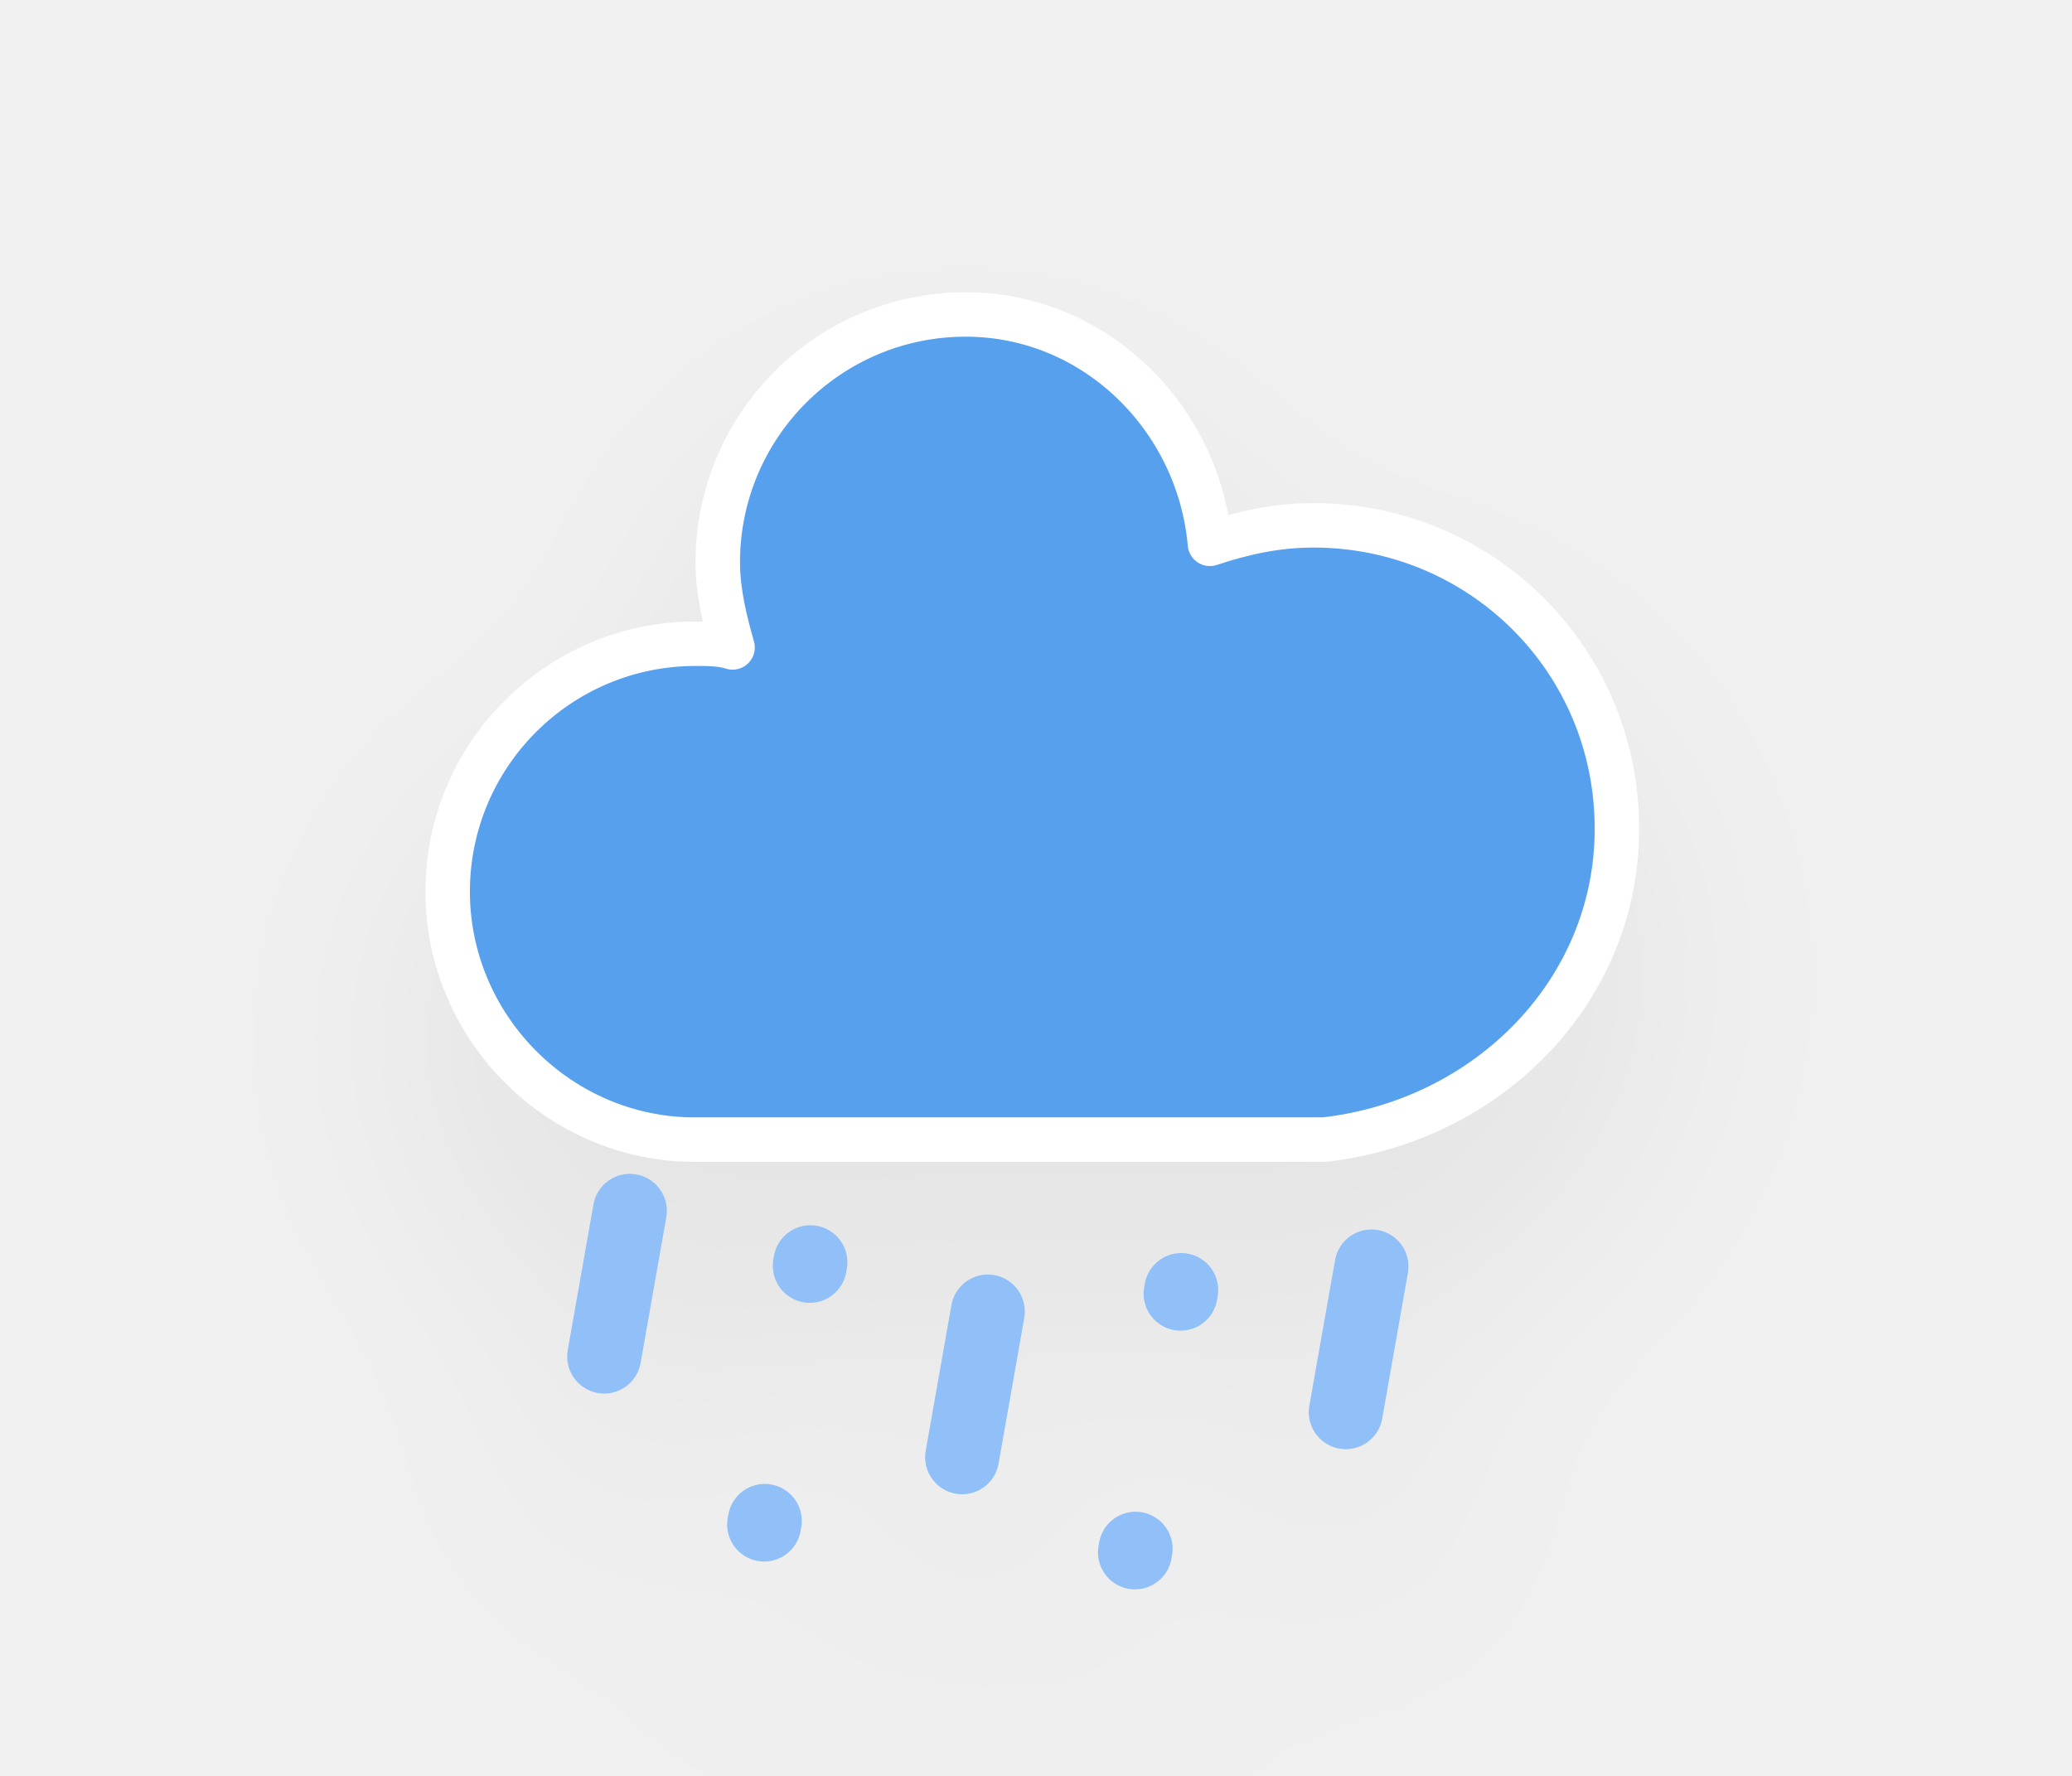
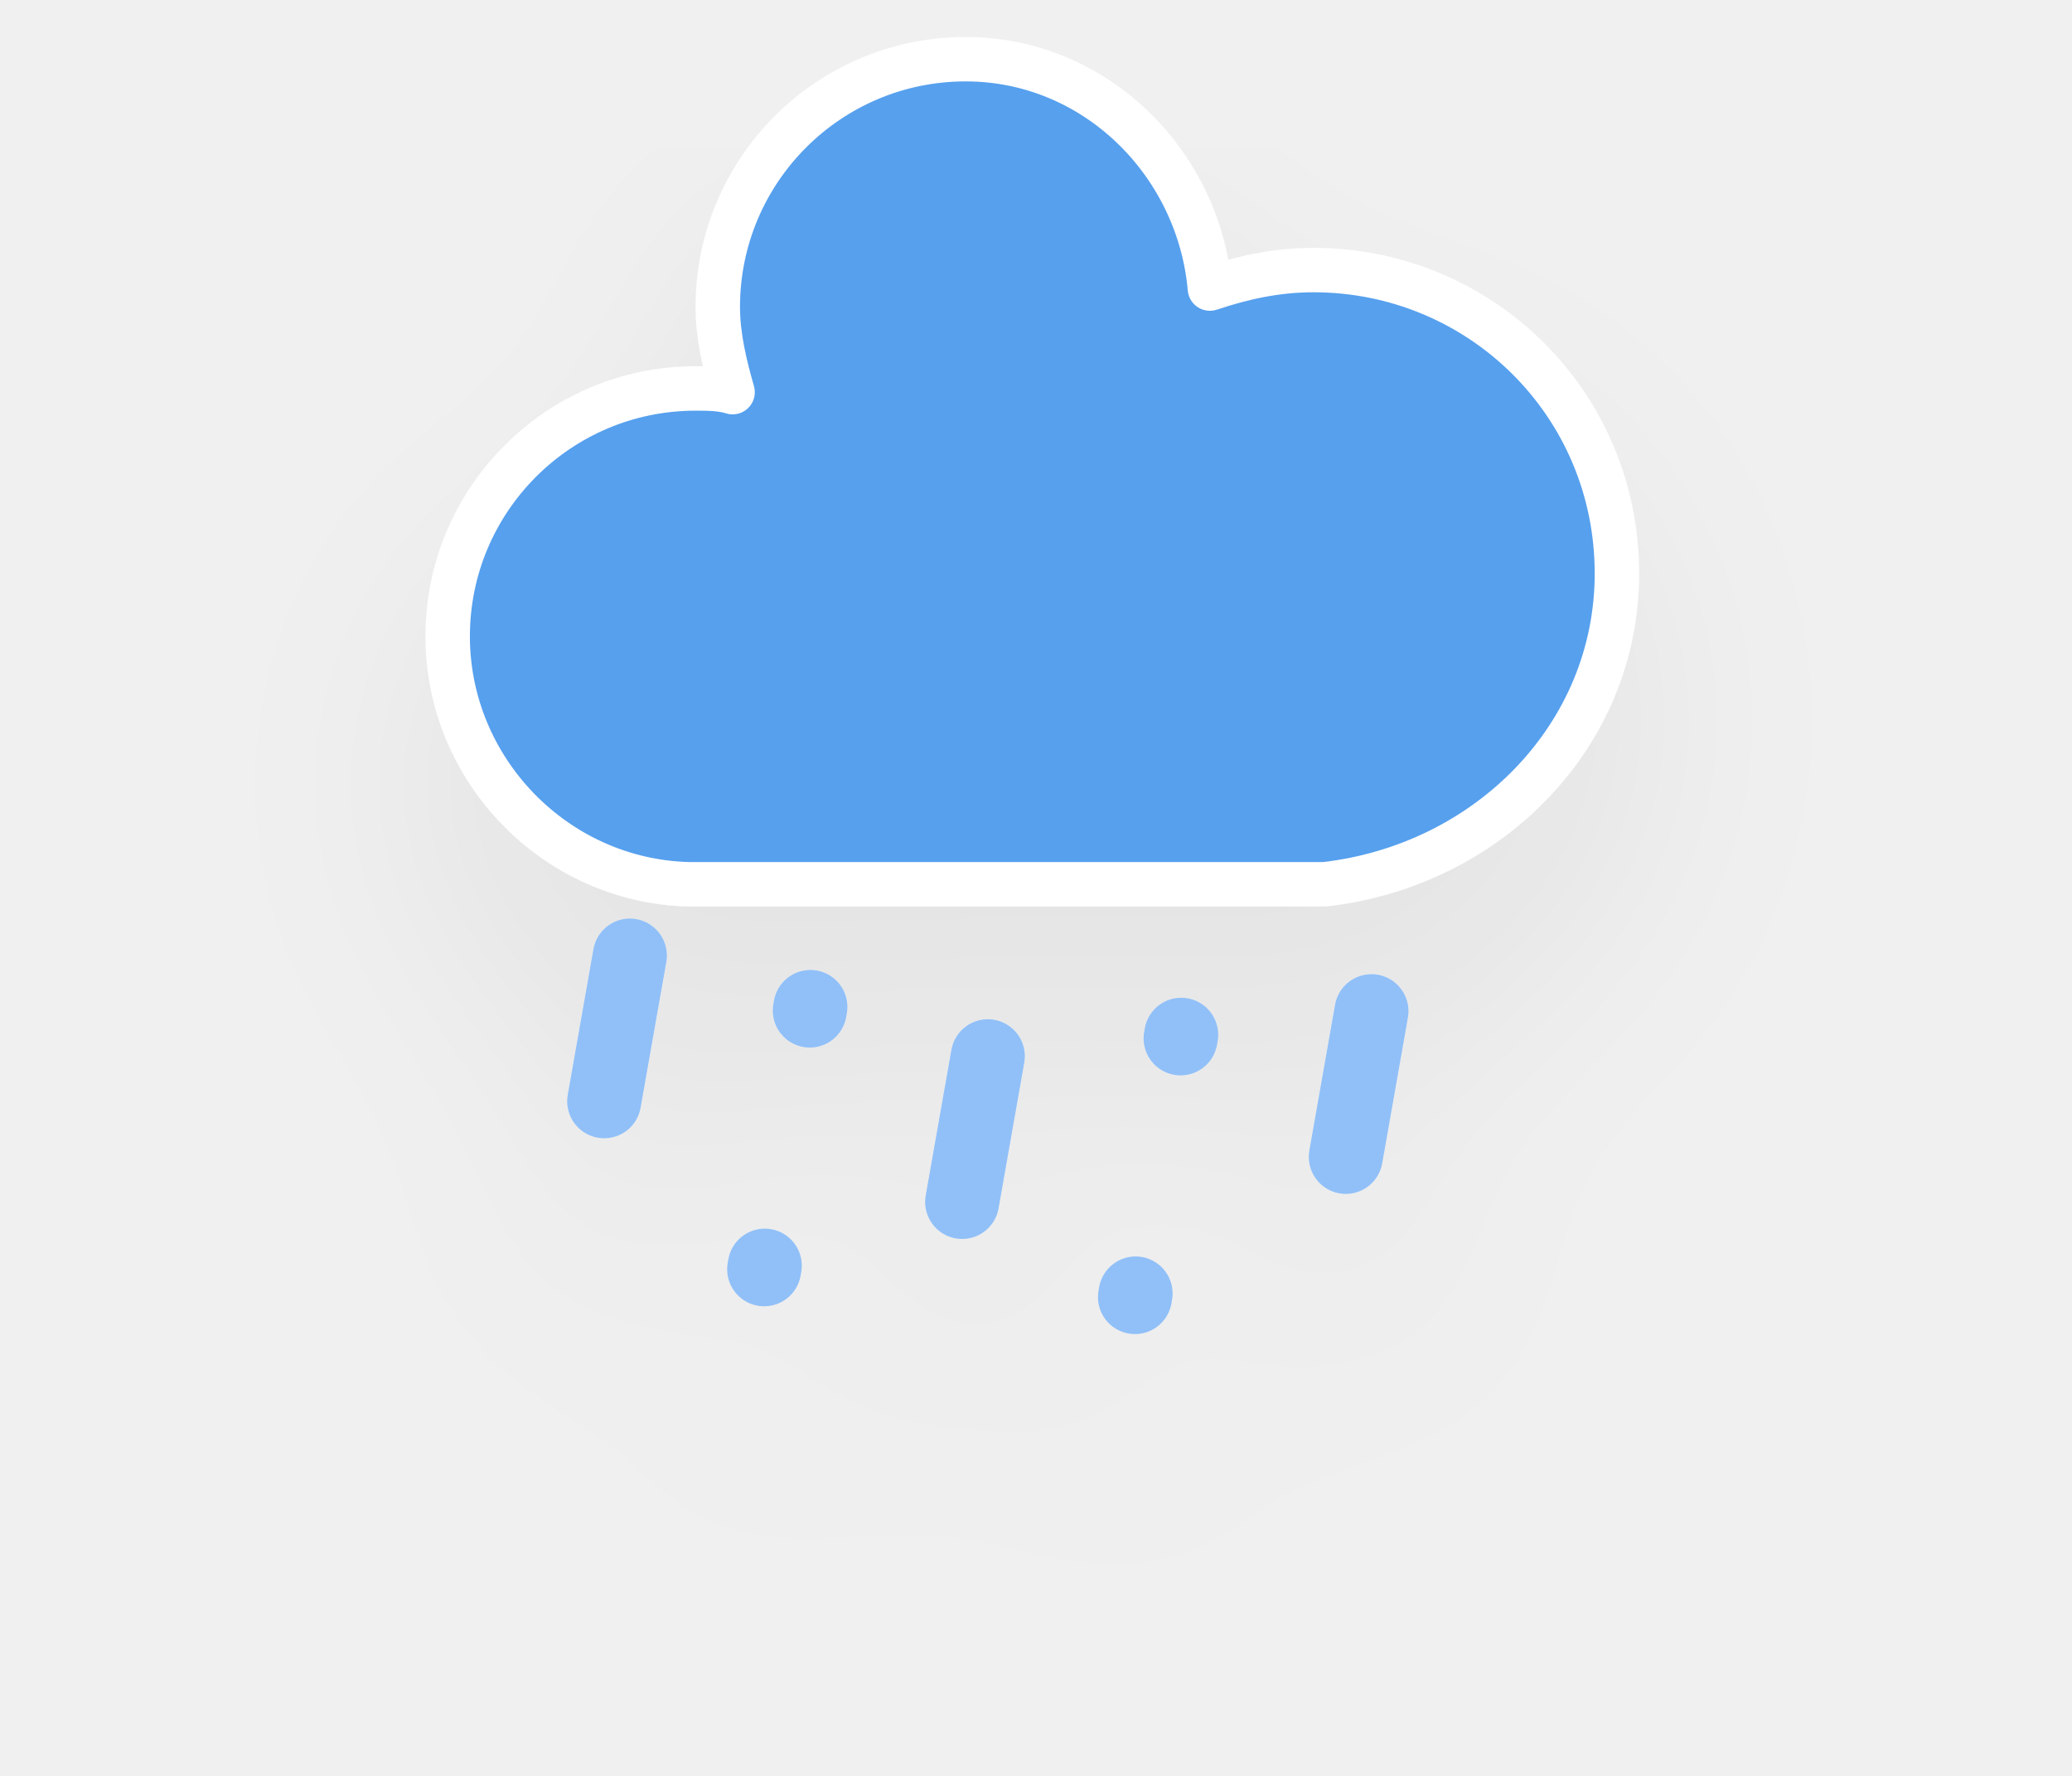
- <svg xmlns="http://www.w3.org/2000/svg" width="56" height="48" version="1.1">
+ <svg xmlns="http://www.w3.org/2000/svg" viewBox="0 6.9 56 48" width="56" height="48" version="1.1">
  <defs>
    <filter id="blur" x="-.247" y="-.228" width="1.494" height="1.576">
      <feGaussianBlur in="SourceAlpha" stdDeviation="3" />
      <feOffset dx="0" dy="4" result="offsetblur" />
      <feComponentTransfer>
        <feFuncA slope="0.05" type="linear" />
      </feComponentTransfer>
      <feMerge>
        <feMergeNode />
        <feMergeNode in="SourceGraphic" />
      </feMerge>
    </filter>
    <style type="text/css">
      
      /*
** RAIN
*/
      @keyframes am-weather-rain {
        0% {
          stroke-dashoffset: 0;
        }

        100% {
          stroke-dashoffset: -100;
        }
      }

      .am-weather-rain-1 {
        -webkit-animation-name: am-weather-rain;
        -moz-animation-name: am-weather-rain;
        -ms-animation-name: am-weather-rain;
        animation-name: am-weather-rain;
        -webkit-animation-duration: 8s;
        -moz-animation-duration: 8s;
        -ms-animation-duration: 8s;
        animation-duration: 8s;
        -webkit-animation-timing-function: linear;
        -moz-animation-timing-function: linear;
        -ms-animation-timing-function: linear;
        animation-timing-function: linear;
        -webkit-animation-iteration-count: infinite;
        -moz-animation-iteration-count: infinite;
        -ms-animation-iteration-count: infinite;
        animation-iteration-count: infinite;
      }

      .am-weather-rain-2 {
        -webkit-animation-name: am-weather-rain;
        -moz-animation-name: am-weather-rain;
        -ms-animation-name: am-weather-rain;
        animation-name: am-weather-rain;
        -webkit-animation-delay: 0.25s;
        -moz-animation-delay: 0.25s;
        -ms-animation-delay: 0.25s;
        animation-delay: 0.25s;
        -webkit-animation-duration: 8s;
        -moz-animation-duration: 8s;
        -ms-animation-duration: 8s;
        animation-duration: 8s;
        -webkit-animation-timing-function: linear;
        -moz-animation-timing-function: linear;
        -ms-animation-timing-function: linear;
        animation-timing-function: linear;
        -webkit-animation-iteration-count: infinite;
        -moz-animation-iteration-count: infinite;
        -ms-animation-iteration-count: infinite;
        animation-iteration-count: infinite;
      }

      /*
** CLOUDS
*/
      @keyframes am-weather-cloud-3 {
        0% {
          -webkit-transform: translate(0px, 0px);
          -moz-transform: translate(0px, 0px);
          -ms-transform: translate(0px, 0px);
          transform: translate(0px, 0px);
        }

        50% {
          -webkit-transform: translate(2px, 0px);
          -moz-transform: translate(2px, 0px);
          -ms-transform: translate(2px, 0px);
          transform: translate(2px, 0px);
        }

        100% {
          -webkit-transform: translate(0px, 0px);
          -moz-transform: translate(0px, 0px);
          -ms-transform: translate(0px, 0px);
          transform: translate(0px, 0px);
        }
      }

      .am-weather-cloud-3 {
        -webkit-animation-name: am-weather-cloud-3;
        -moz-animation-name: am-weather-cloud-3;
        animation-name: am-weather-cloud-3;
        -webkit-animation-duration: 3s;
        -moz-animation-duration: 3s;
        animation-duration: 3s;
        -webkit-animation-timing-function: linear;
        -moz-animation-timing-function: linear;
        animation-timing-function: linear;
        -webkit-animation-iteration-count: infinite;
        -moz-animation-iteration-count: infinite;
        animation-iteration-count: infinite;
      }
      
    </style>
  </defs>
  <g transform="translate(16,-2)" filter="url(#blur)">
    <g class="am-weather-cloud-3" style="-moz-animation-duration:3s;-moz-animation-iteration-count:infinite;-moz-animation-name:am-weather-cloud-3;-moz-animation-timing-function:linear;-webkit-animation-duration:3s;-webkit-animation-iteration-count:infinite;-webkit-animation-name:am-weather-cloud-3;-webkit-animation-timing-function:linear">
      <path transform="translate(-20,-11)" d="m47.7 35.4c0-4.6-3.7-8.2-8.2-8.2-1 0-1.9 0.2-2.8 0.5-0.3-3.4-3.1-6.2-6.6-6.2-3.7 0-6.7 3-6.7 6.7 0 0.8 0.2 1.6 0.4 2.3-0.3-0.1-0.7-0.1-1-0.1-3.7 0-6.7 3-6.7 6.7 0 3.6 2.9 6.6 6.5 6.7h17.2c4.4-0.5 7.9-4 7.9-8.4z" fill="#57a0ee" stroke="#fff" stroke-linejoin="round" stroke-width="1.2" />
    </g>
    <g class="am-weather-sleet-2" transform="translate(-20,-10) rotate(10,-247.39,200.17)" fill="none" stroke="#91c0f8" stroke-linecap="round">
      <line class="am-weather-rain-1" transform="translate(-5,1)" y2="8" stroke-dasharray="0.1, 7" stroke-width="2" style="-moz-animation-duration:8s;-moz-animation-iteration-count:infinite;-moz-animation-name:am-weather-rain;-moz-animation-timing-function:linear;-ms-animation-duration:8s;-ms-animation-iteration-count:infinite;-ms-animation-name:am-weather-rain;-ms-animation-timing-function:linear;-webkit-animation-duration:8s;-webkit-animation-iteration-count:infinite;-webkit-animation-name:am-weather-rain;-webkit-animation-timing-function:linear" />
      <line class="am-weather-rain-1" transform="translate(5)" y2="8" stroke-dasharray="0.1, 7" stroke-width="2" style="-moz-animation-duration:8s;-moz-animation-iteration-count:infinite;-moz-animation-name:am-weather-rain;-moz-animation-timing-function:linear;-ms-animation-duration:8s;-ms-animation-iteration-count:infinite;-ms-animation-name:am-weather-rain;-ms-animation-timing-function:linear;-webkit-animation-duration:8s;-webkit-animation-iteration-count:infinite;-webkit-animation-name:am-weather-rain;-webkit-animation-timing-function:linear" />
    </g>
    <g class="am-weather-rain-3" transform="translate(-20,-10) rotate(10,-245.89,217.31)" fill="none" stroke="#91c0f8" stroke-dasharray="4, 7" stroke-linecap="round" stroke-width="2">
      <line class="am-weather-rain-1" transform="translate(-13,1)" y2="8" style="-moz-animation-duration:8s;-moz-animation-iteration-count:infinite;-moz-animation-name:am-weather-rain;-moz-animation-timing-function:linear;-ms-animation-duration:8s;-ms-animation-iteration-count:infinite;-ms-animation-name:am-weather-rain;-ms-animation-timing-function:linear;-webkit-animation-duration:8s;-webkit-animation-iteration-count:infinite;-webkit-animation-name:am-weather-rain;-webkit-animation-timing-function:linear" />
      <line class="am-weather-rain-1" transform="translate(-3,2)" y2="8" style="-moz-animation-duration:8s;-moz-animation-iteration-count:infinite;-moz-animation-name:am-weather-rain;-moz-animation-timing-function:linear;-ms-animation-duration:8s;-ms-animation-iteration-count:infinite;-ms-animation-name:am-weather-rain;-ms-animation-timing-function:linear;-webkit-animation-duration:8s;-webkit-animation-iteration-count:infinite;-webkit-animation-name:am-weather-rain;-webkit-animation-timing-function:linear" />
      <line class="am-weather-rain-2" transform="translate(7,-1)" y2="8" style="-moz-animation-delay:0.25s;-moz-animation-duration:8s;-moz-animation-iteration-count:infinite;-moz-animation-name:am-weather-rain;-moz-animation-timing-function:linear;-ms-animation-delay:0.25s;-ms-animation-duration:8s;-ms-animation-iteration-count:infinite;-ms-animation-name:am-weather-rain;-ms-animation-timing-function:linear;-webkit-animation-delay:0.25s;-webkit-animation-duration:8s;-webkit-animation-iteration-count:infinite;-webkit-animation-name:am-weather-rain;-webkit-animation-timing-function:linear" />
    </g>
  </g>
</svg>
